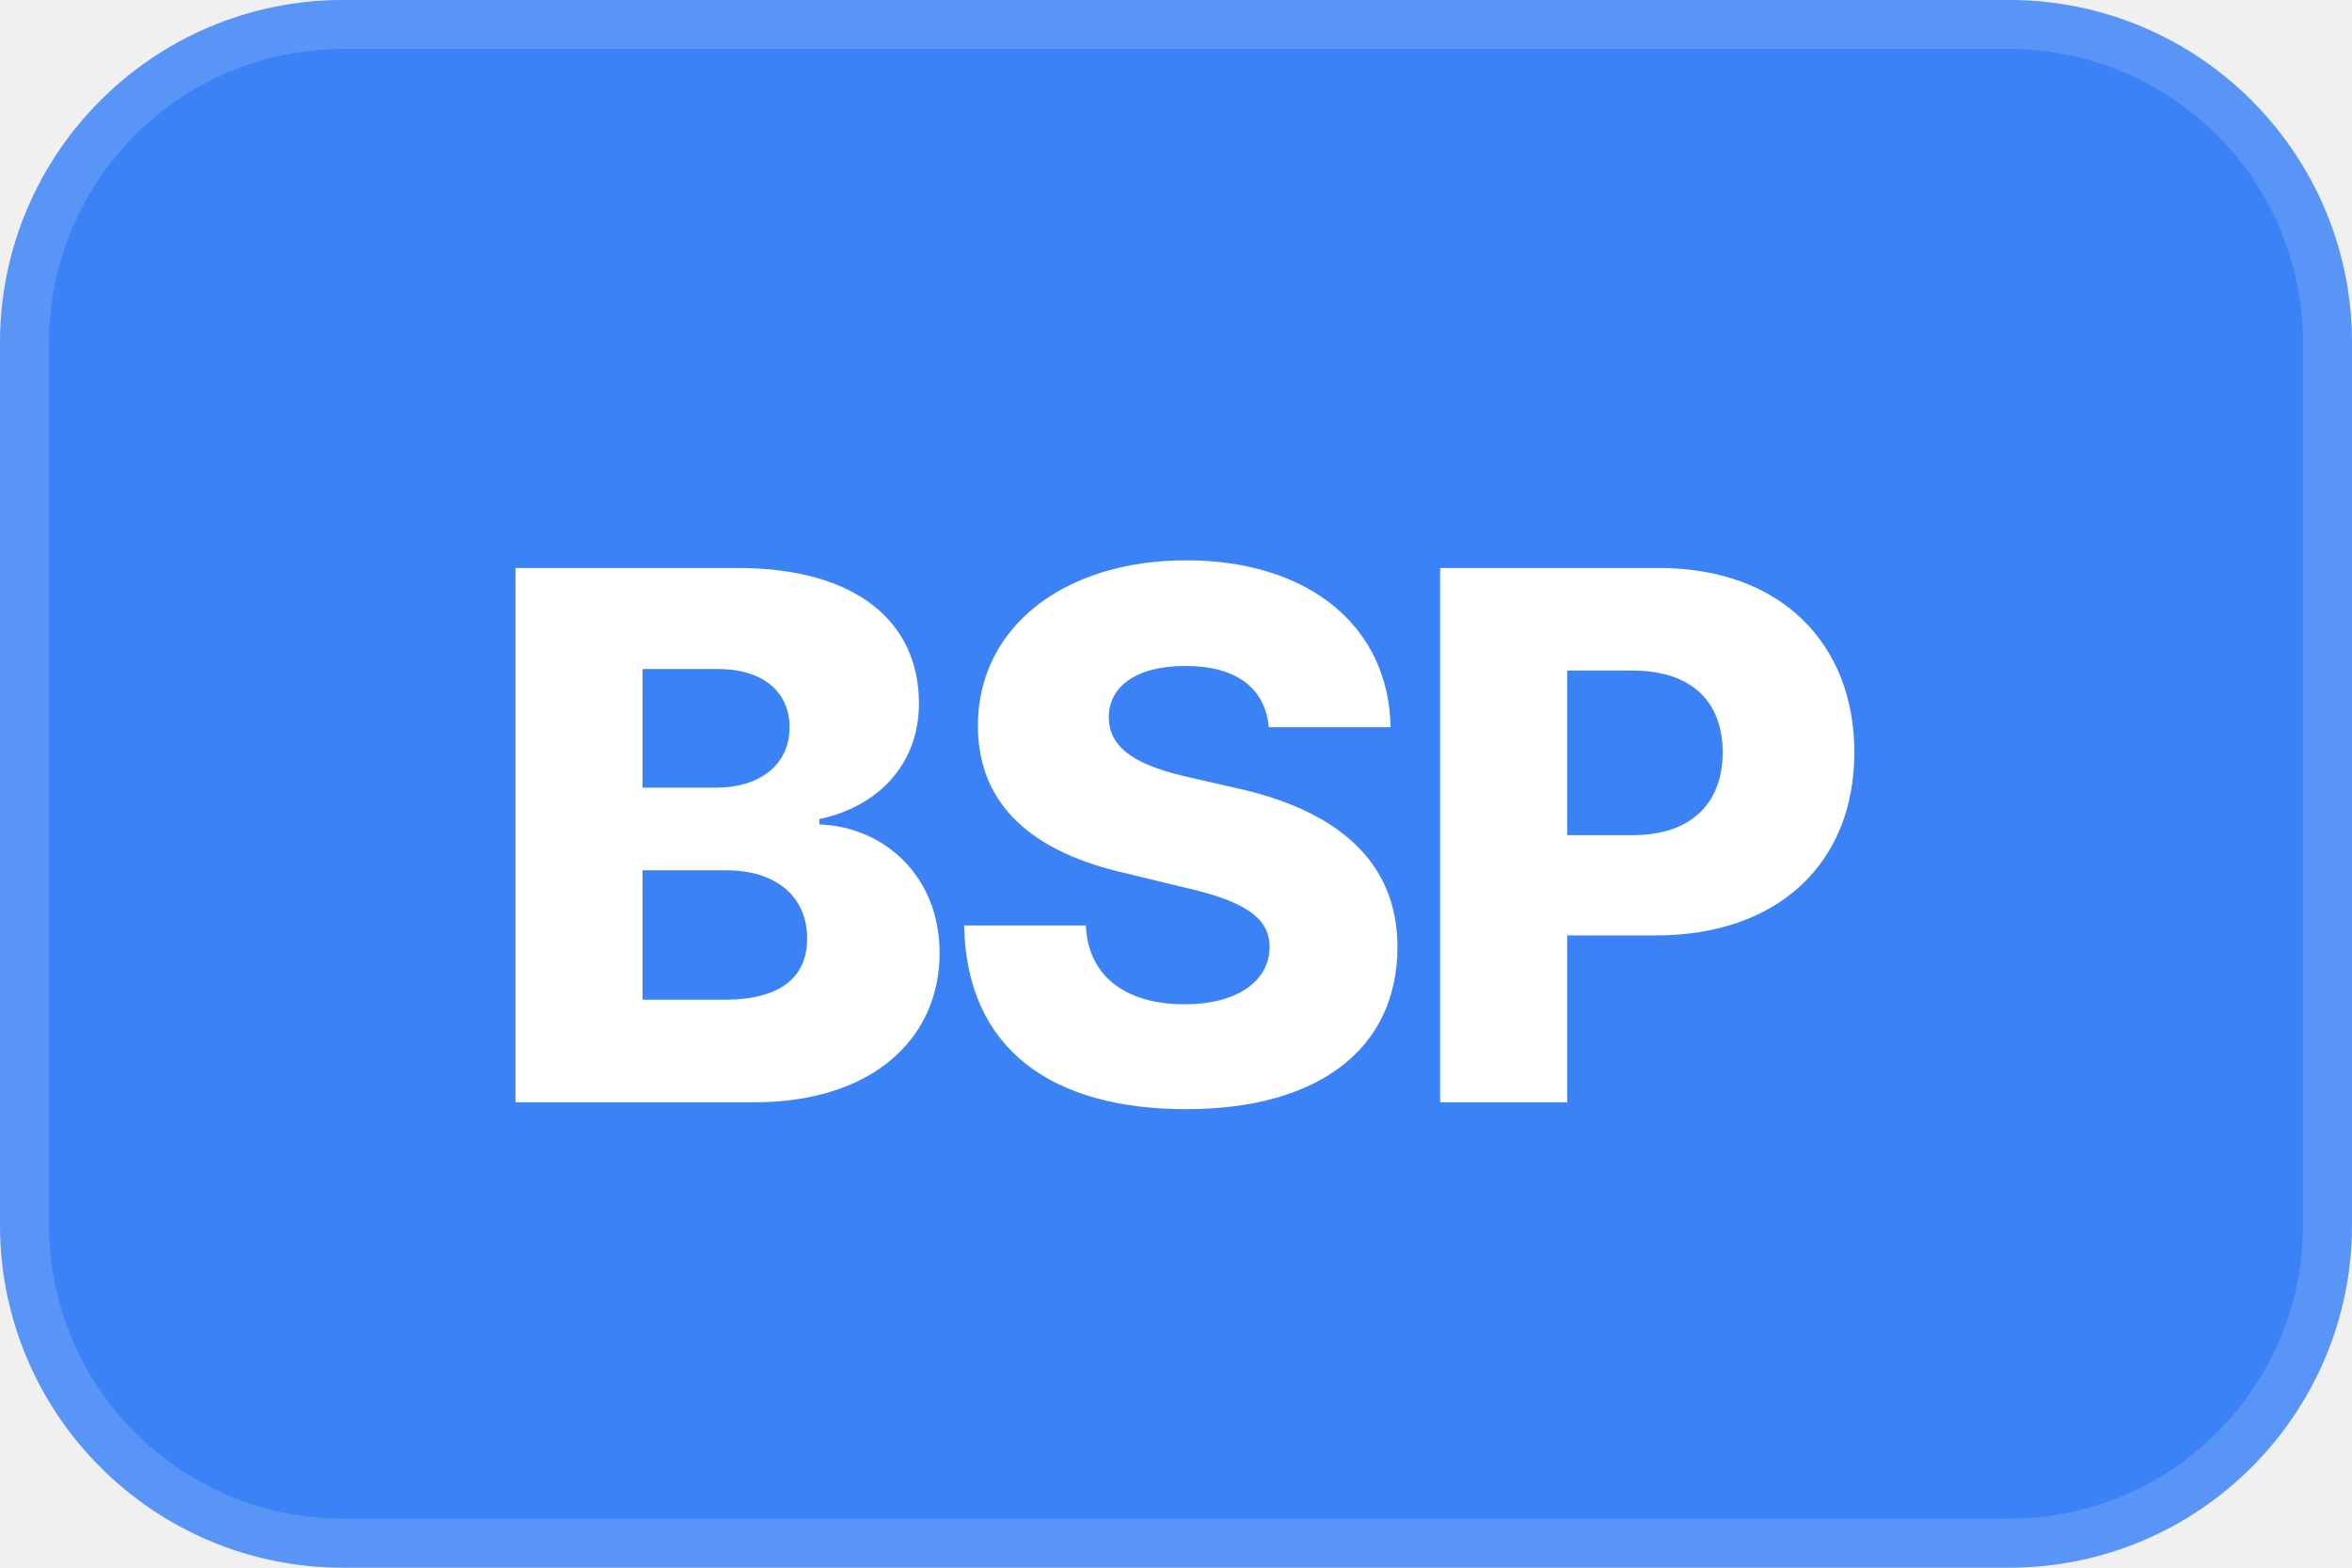
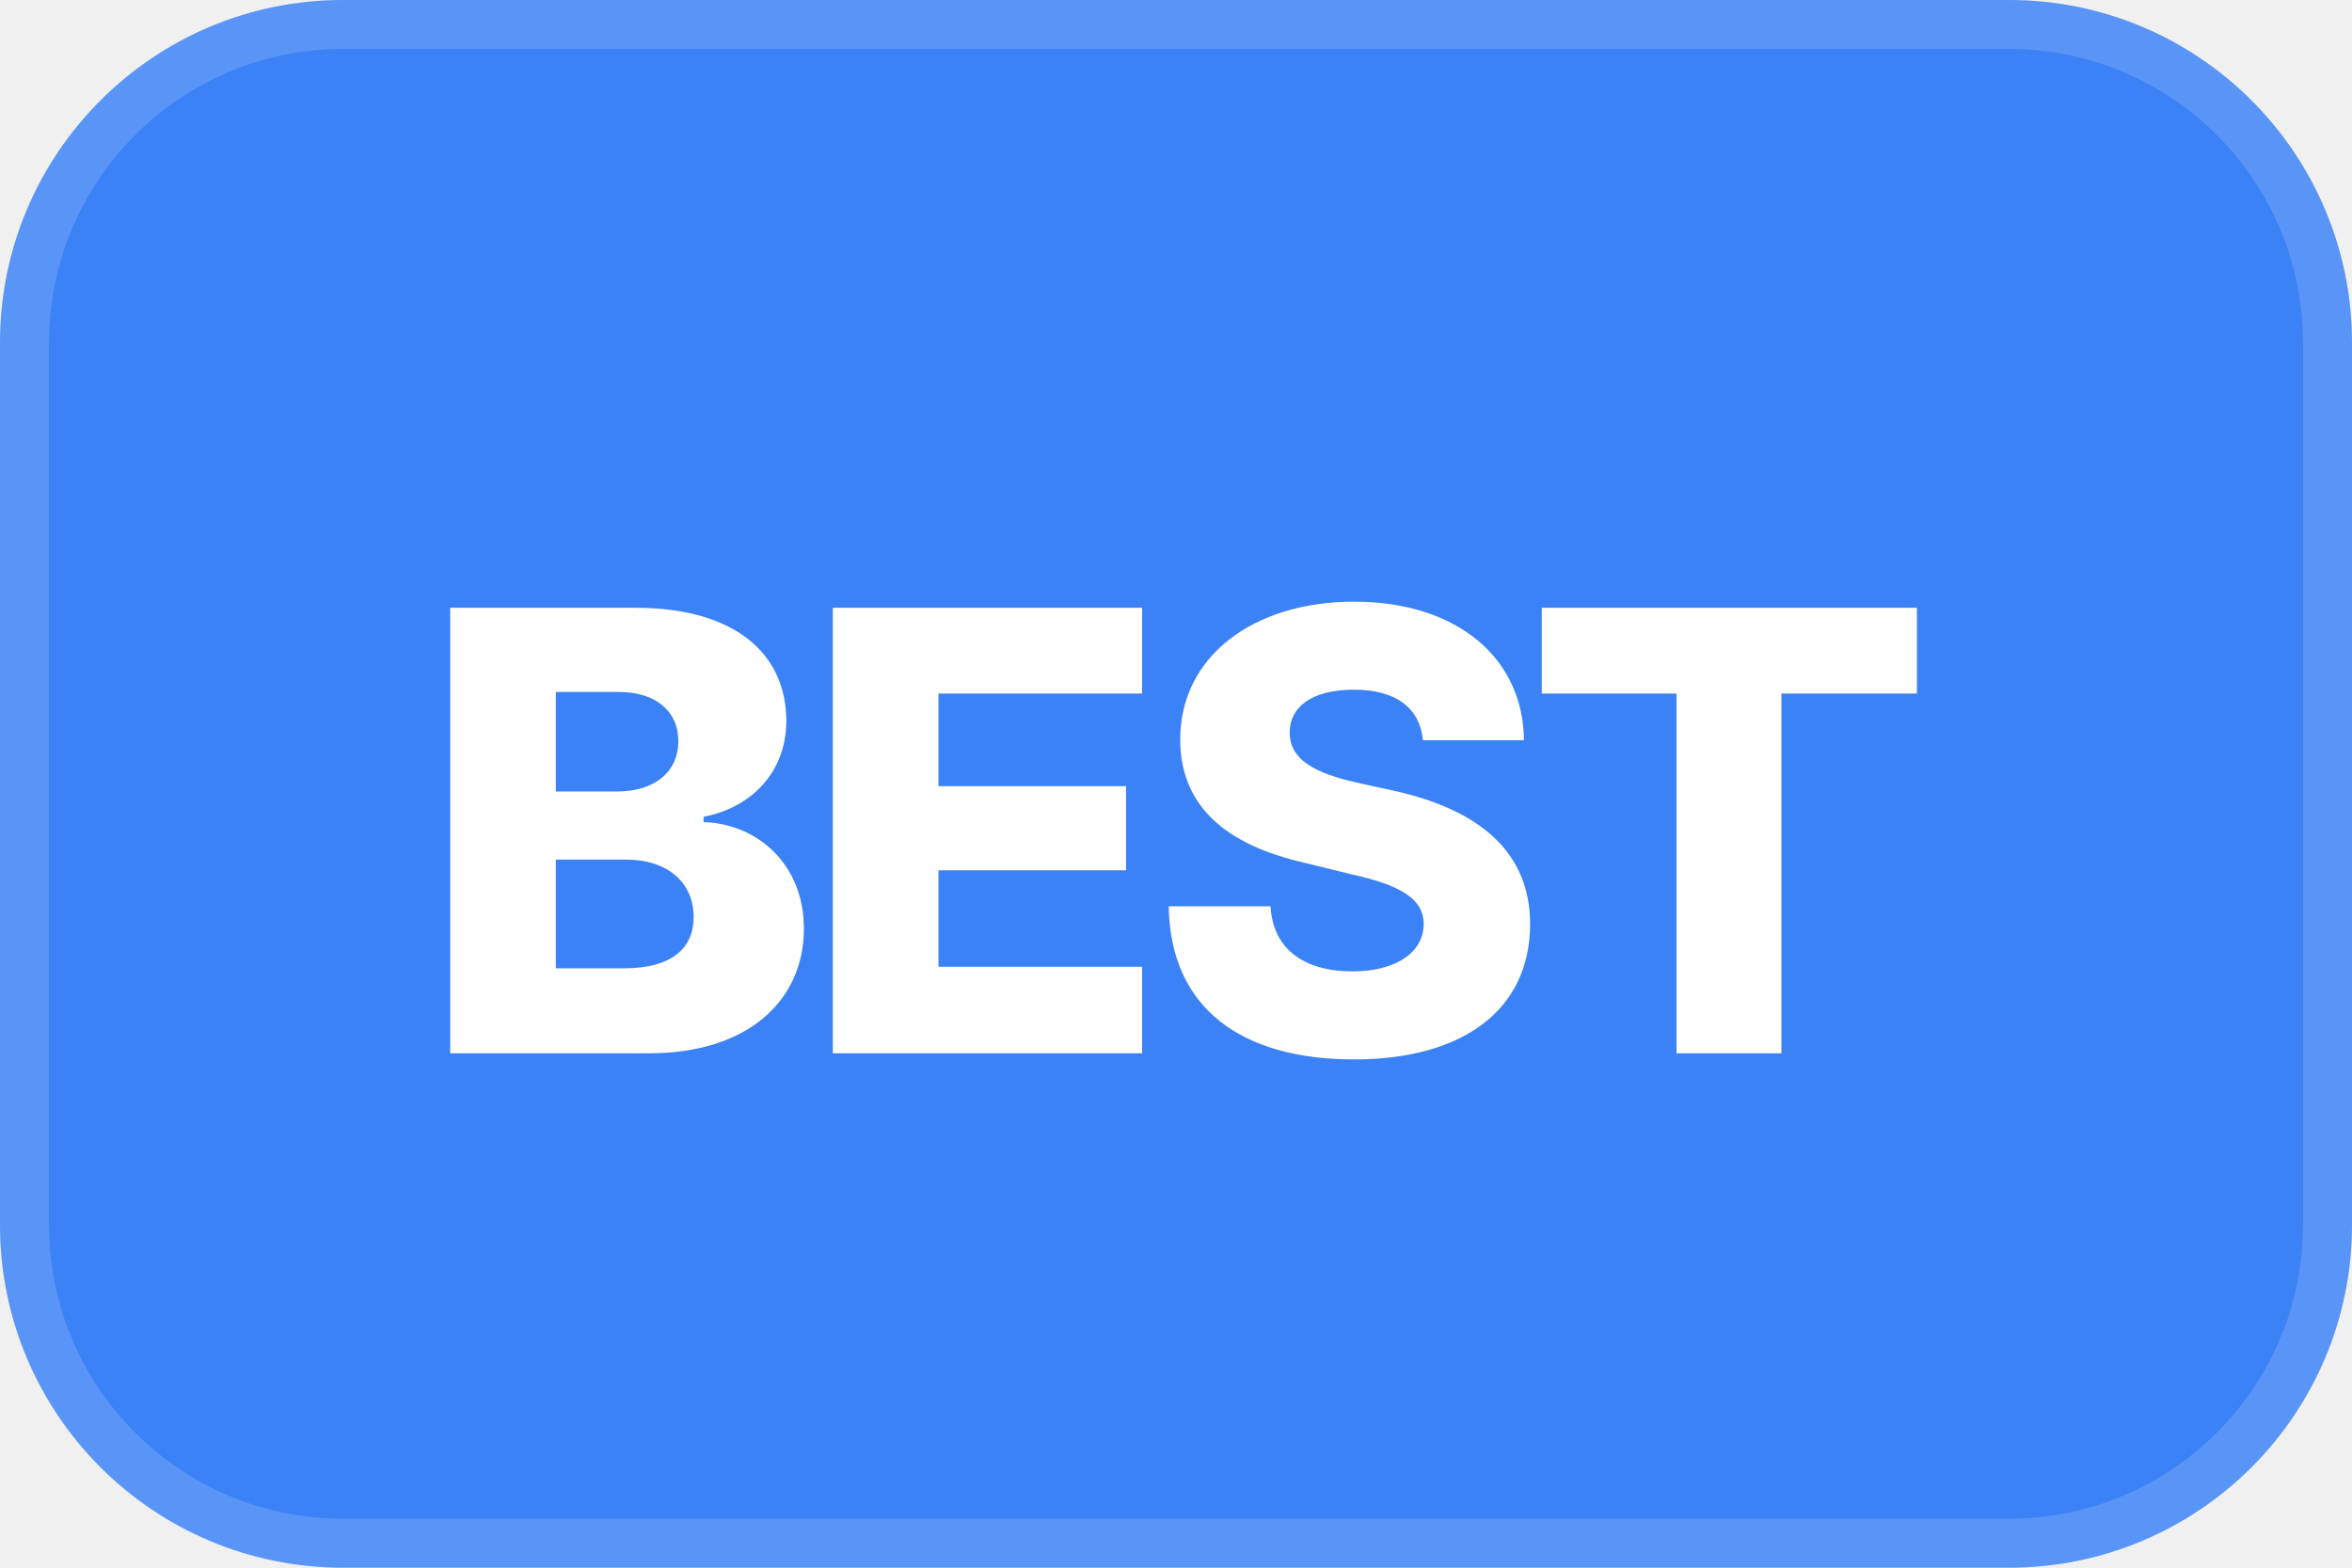
<svg xmlns="http://www.w3.org/2000/svg" viewBox="0 0 48 32" fill="none">
  <rect width="48" height="32" rx="7" fill="#3b82f6" />
  <rect x="0.5" y="0.5" width="47" height="31" rx="6.5" fill="none" stroke="rgba(255,255,255,0.15)" stroke-width="1" />
-   <text x="24" y="22.5" text-anchor="middle" fill="white" font-family="system-ui, -apple-system, sans-serif" font-weight="800" font-size="15" letter-spacing="-0.5">BSP</text>
+   <text x="24" y="21.5" text-anchor="middle" fill="white" font-family="system-ui, -apple-system, sans-serif" font-weight="800" font-size="12.5" letter-spacing="-0.5">BEST</text>
</svg>
